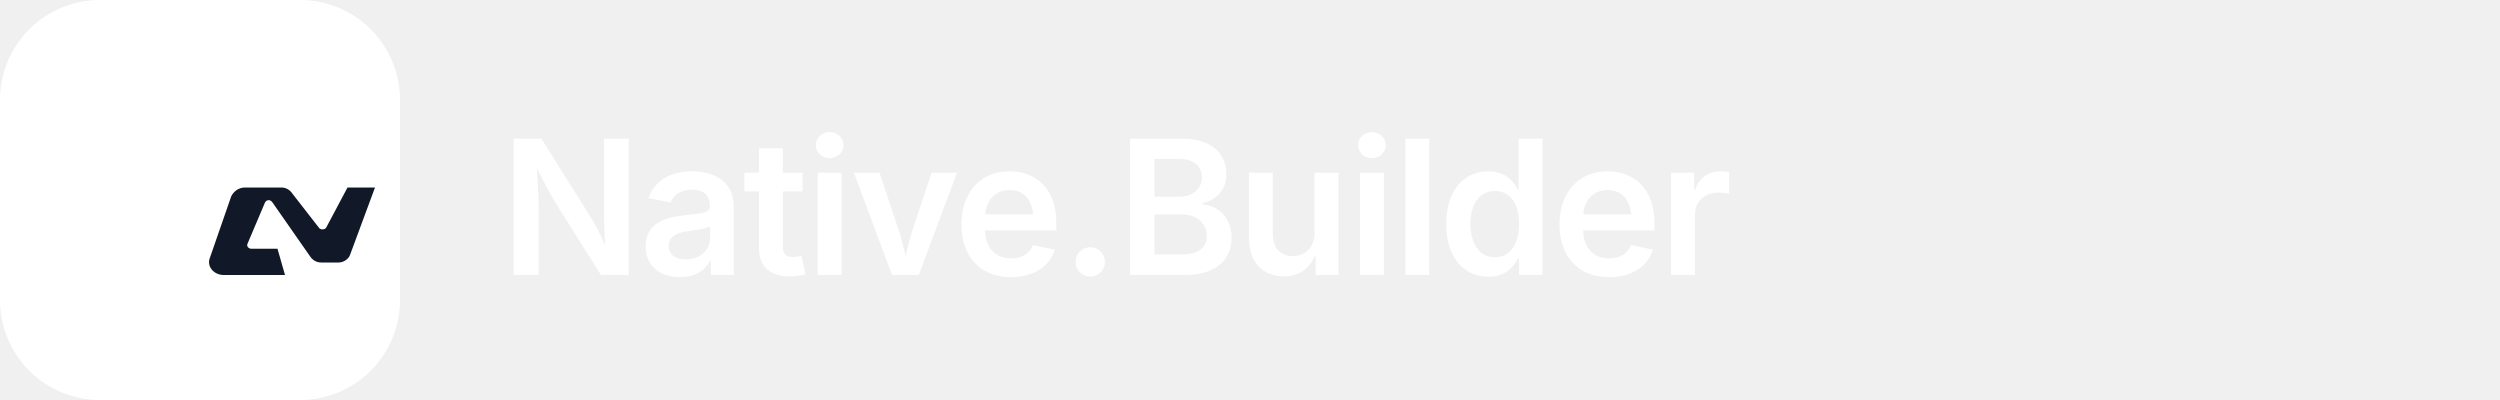
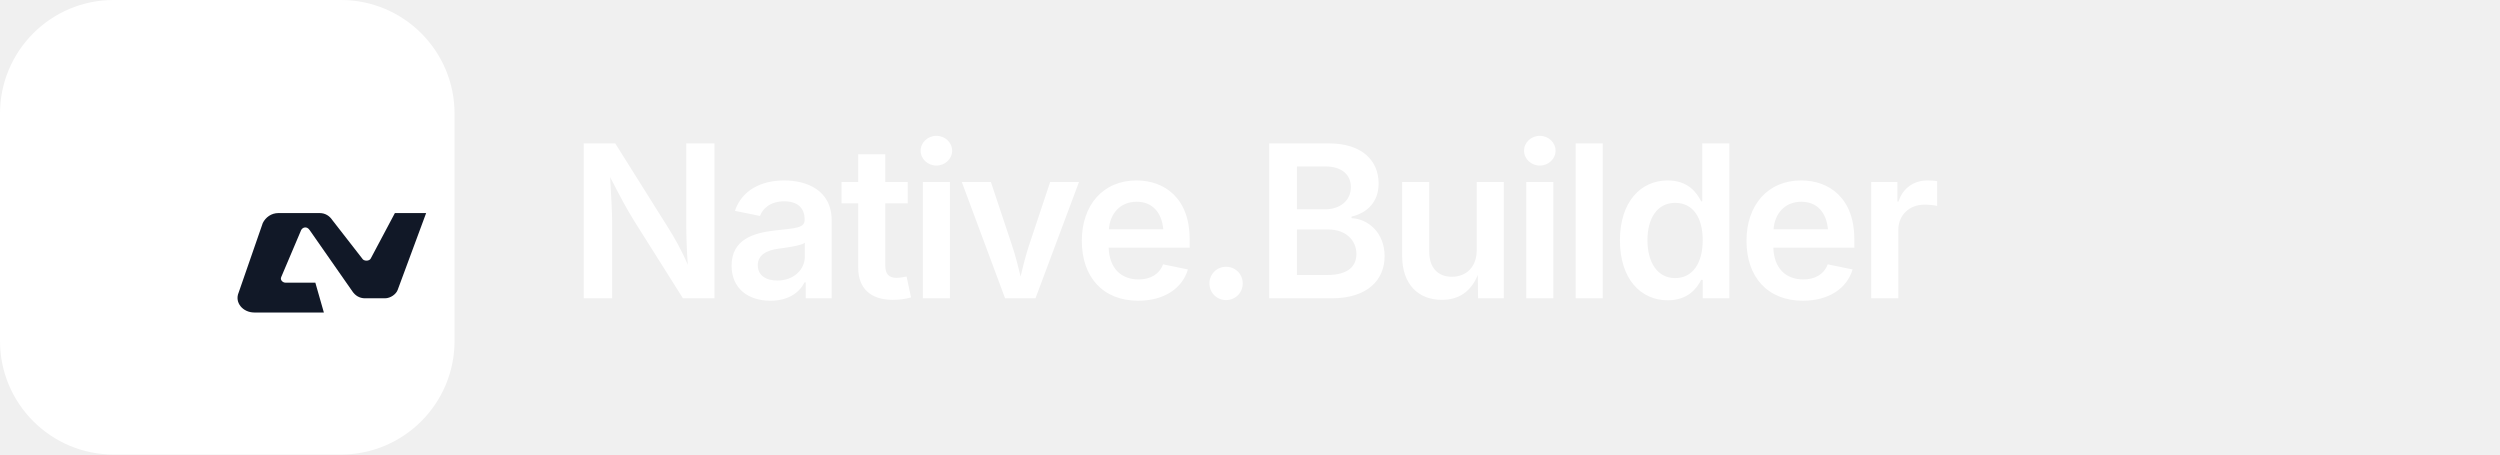
- <svg xmlns="http://www.w3.org/2000/svg" width="200" height="32" viewBox="0 0 200 32" fill="none">
+ <svg xmlns="http://www.w3.org/2000/svg" width="176" height="32" viewBox="0 0 176 32" fill="none">
  <rect width="32" height="32" rx="8" fill="white" />
  <path d="M22.8 22H17.9C17.1 22 16.5 21.3 16.8 20.6L18.5 15.7C18.7 15.3 19.1 15 19.6 15H22.5C22.9 15 23.2 15.2 23.4 15.5L25.5 18.2C25.6 18.4 26 18.4 26.1 18.2L27.8 15H30L28 20.4C27.9 20.7 27.5 21 27.1 21H25.7C25.3 21 25 20.8 24.8 20.5L21.8 16.2C21.6 15.9 21.3 16 21.2 16.2L19.8 19.5C19.7 19.7 19.9 19.9 20.1 19.9H22.2L22.8 22Z" fill="#111827" />
-   <text x="40" y="22" fill="white" font-family="Inter, ui-sans-serif, system-ui, sans-serif" font-size="15" font-weight="600" letter-spacing="-0.02em">Native.Builder</text>
+   <text x="40" y="21" fill="white" font-family="Inter, ui-sans-serif, system-ui, sans-serif" font-size="15" font-weight="600" letter-spacing="-0.03em">Native.Builder</text>
</svg>
